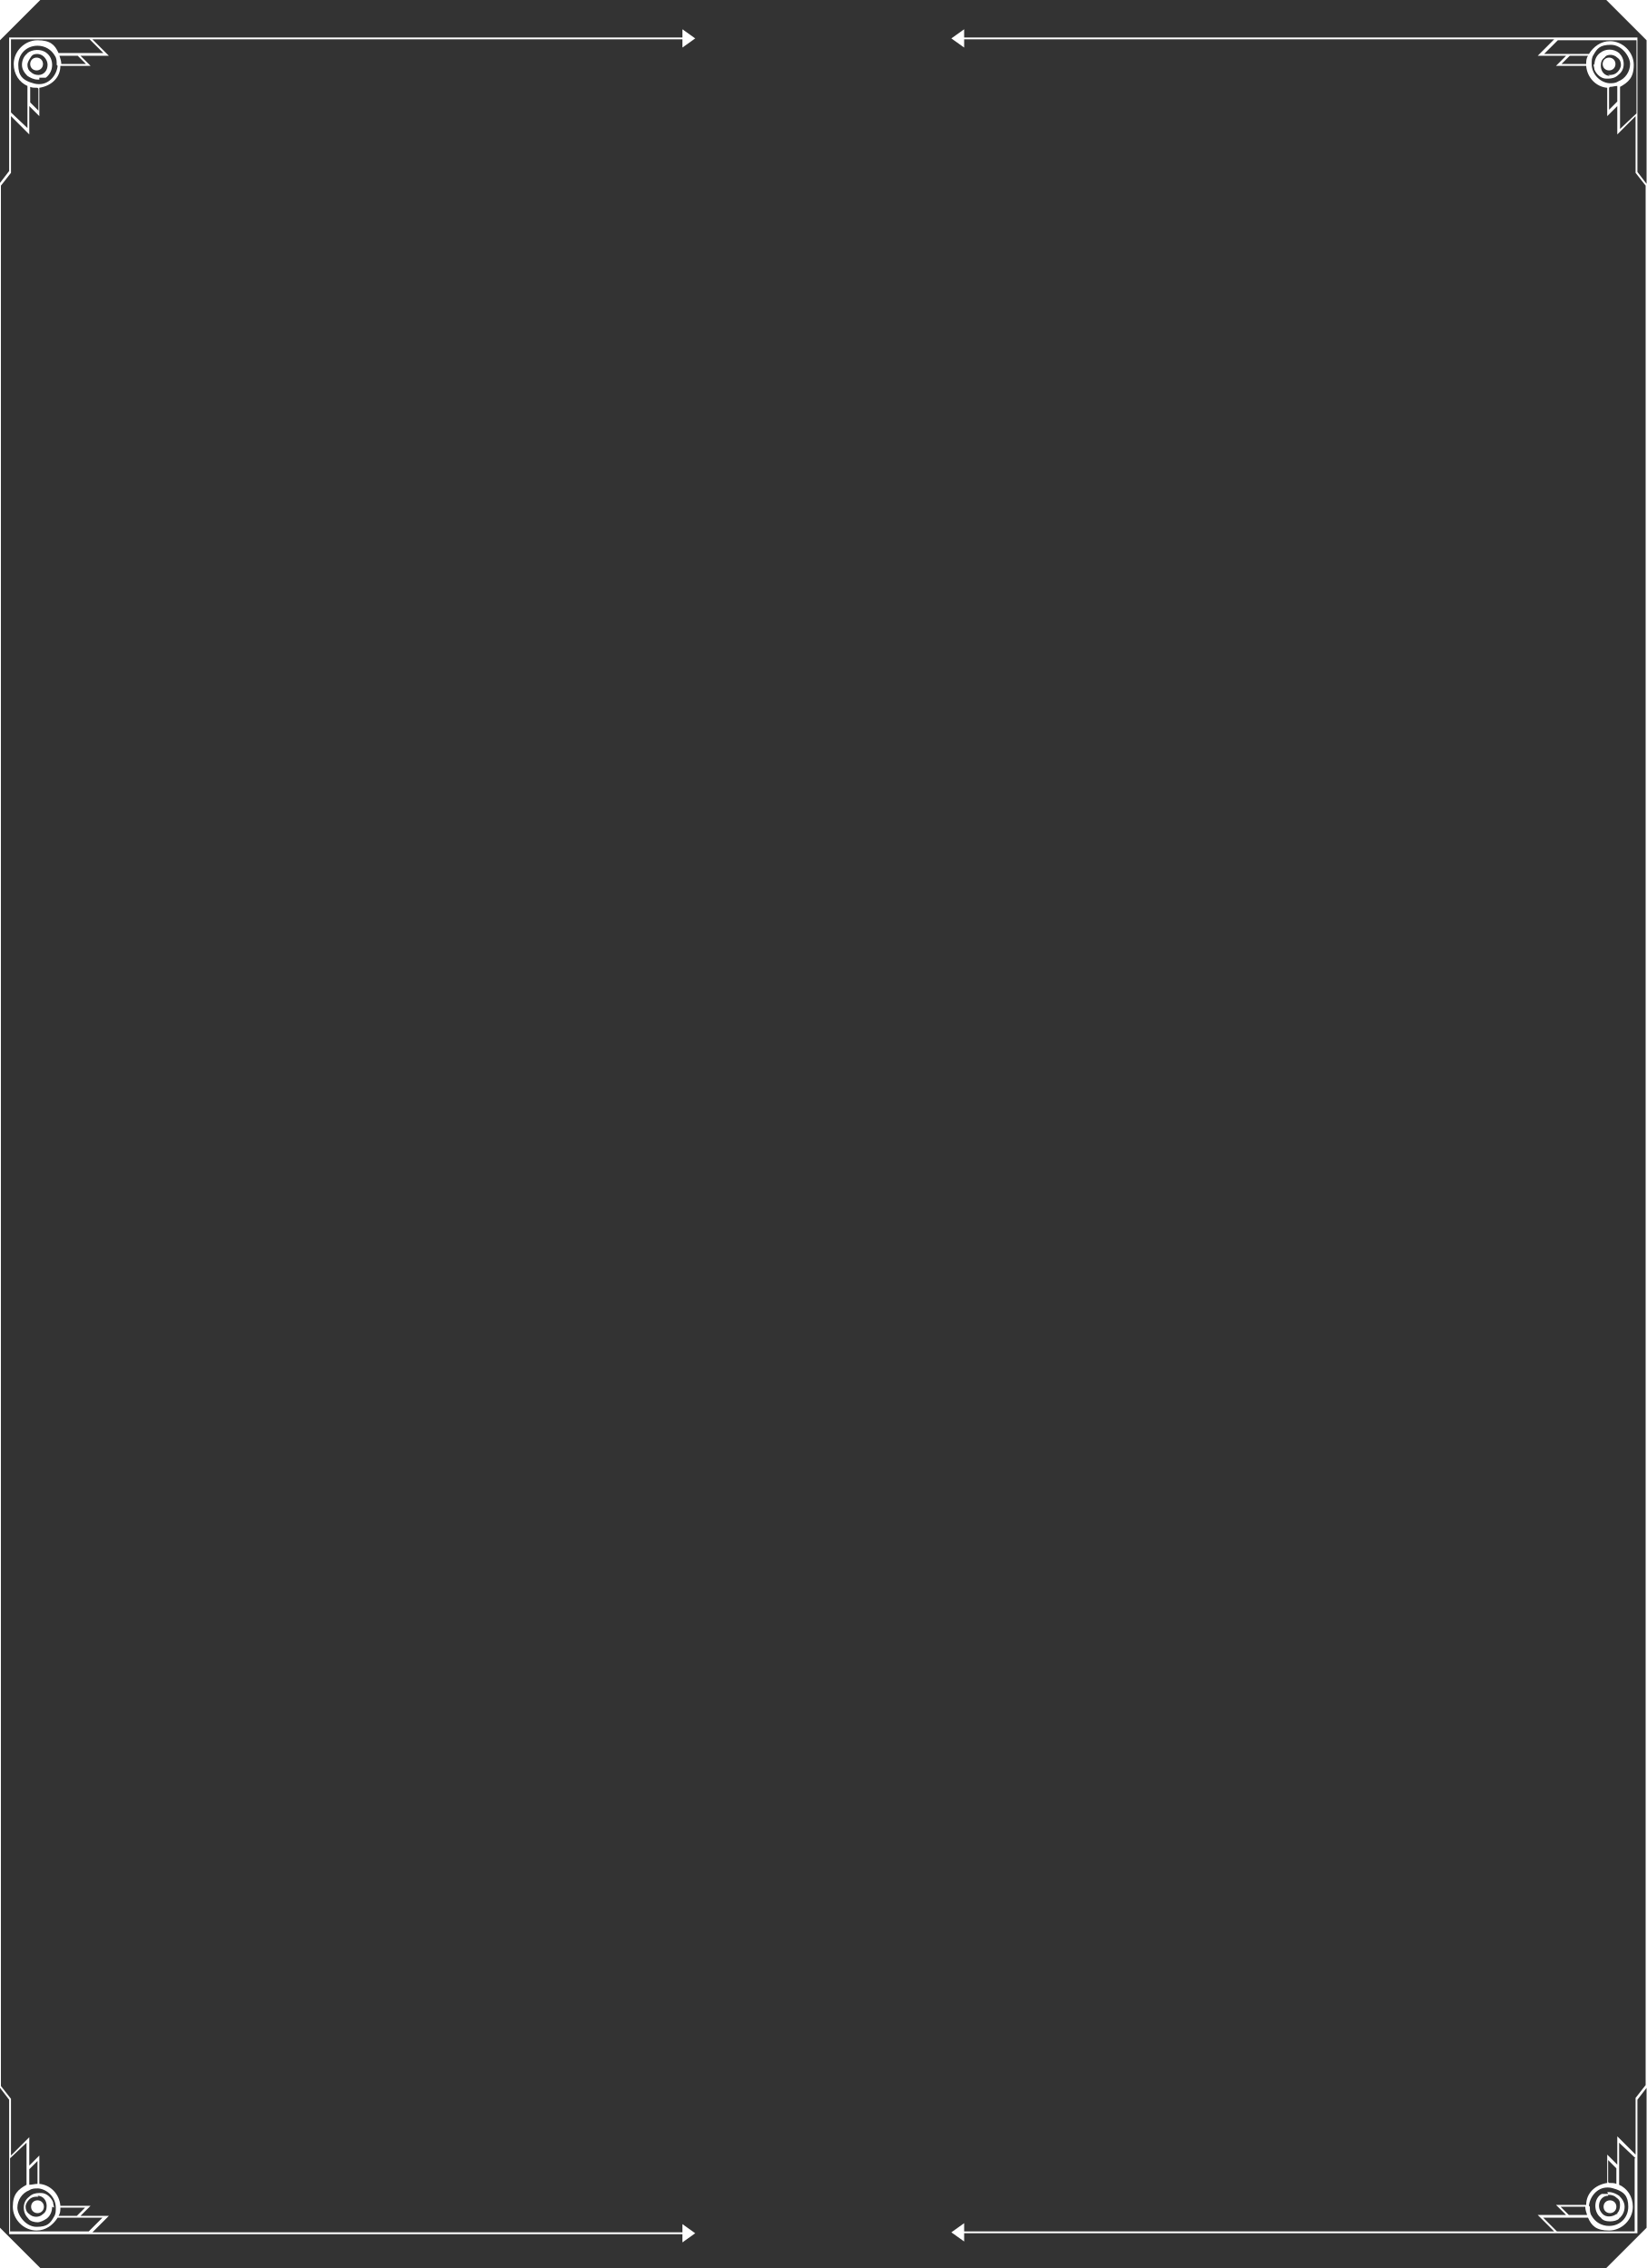
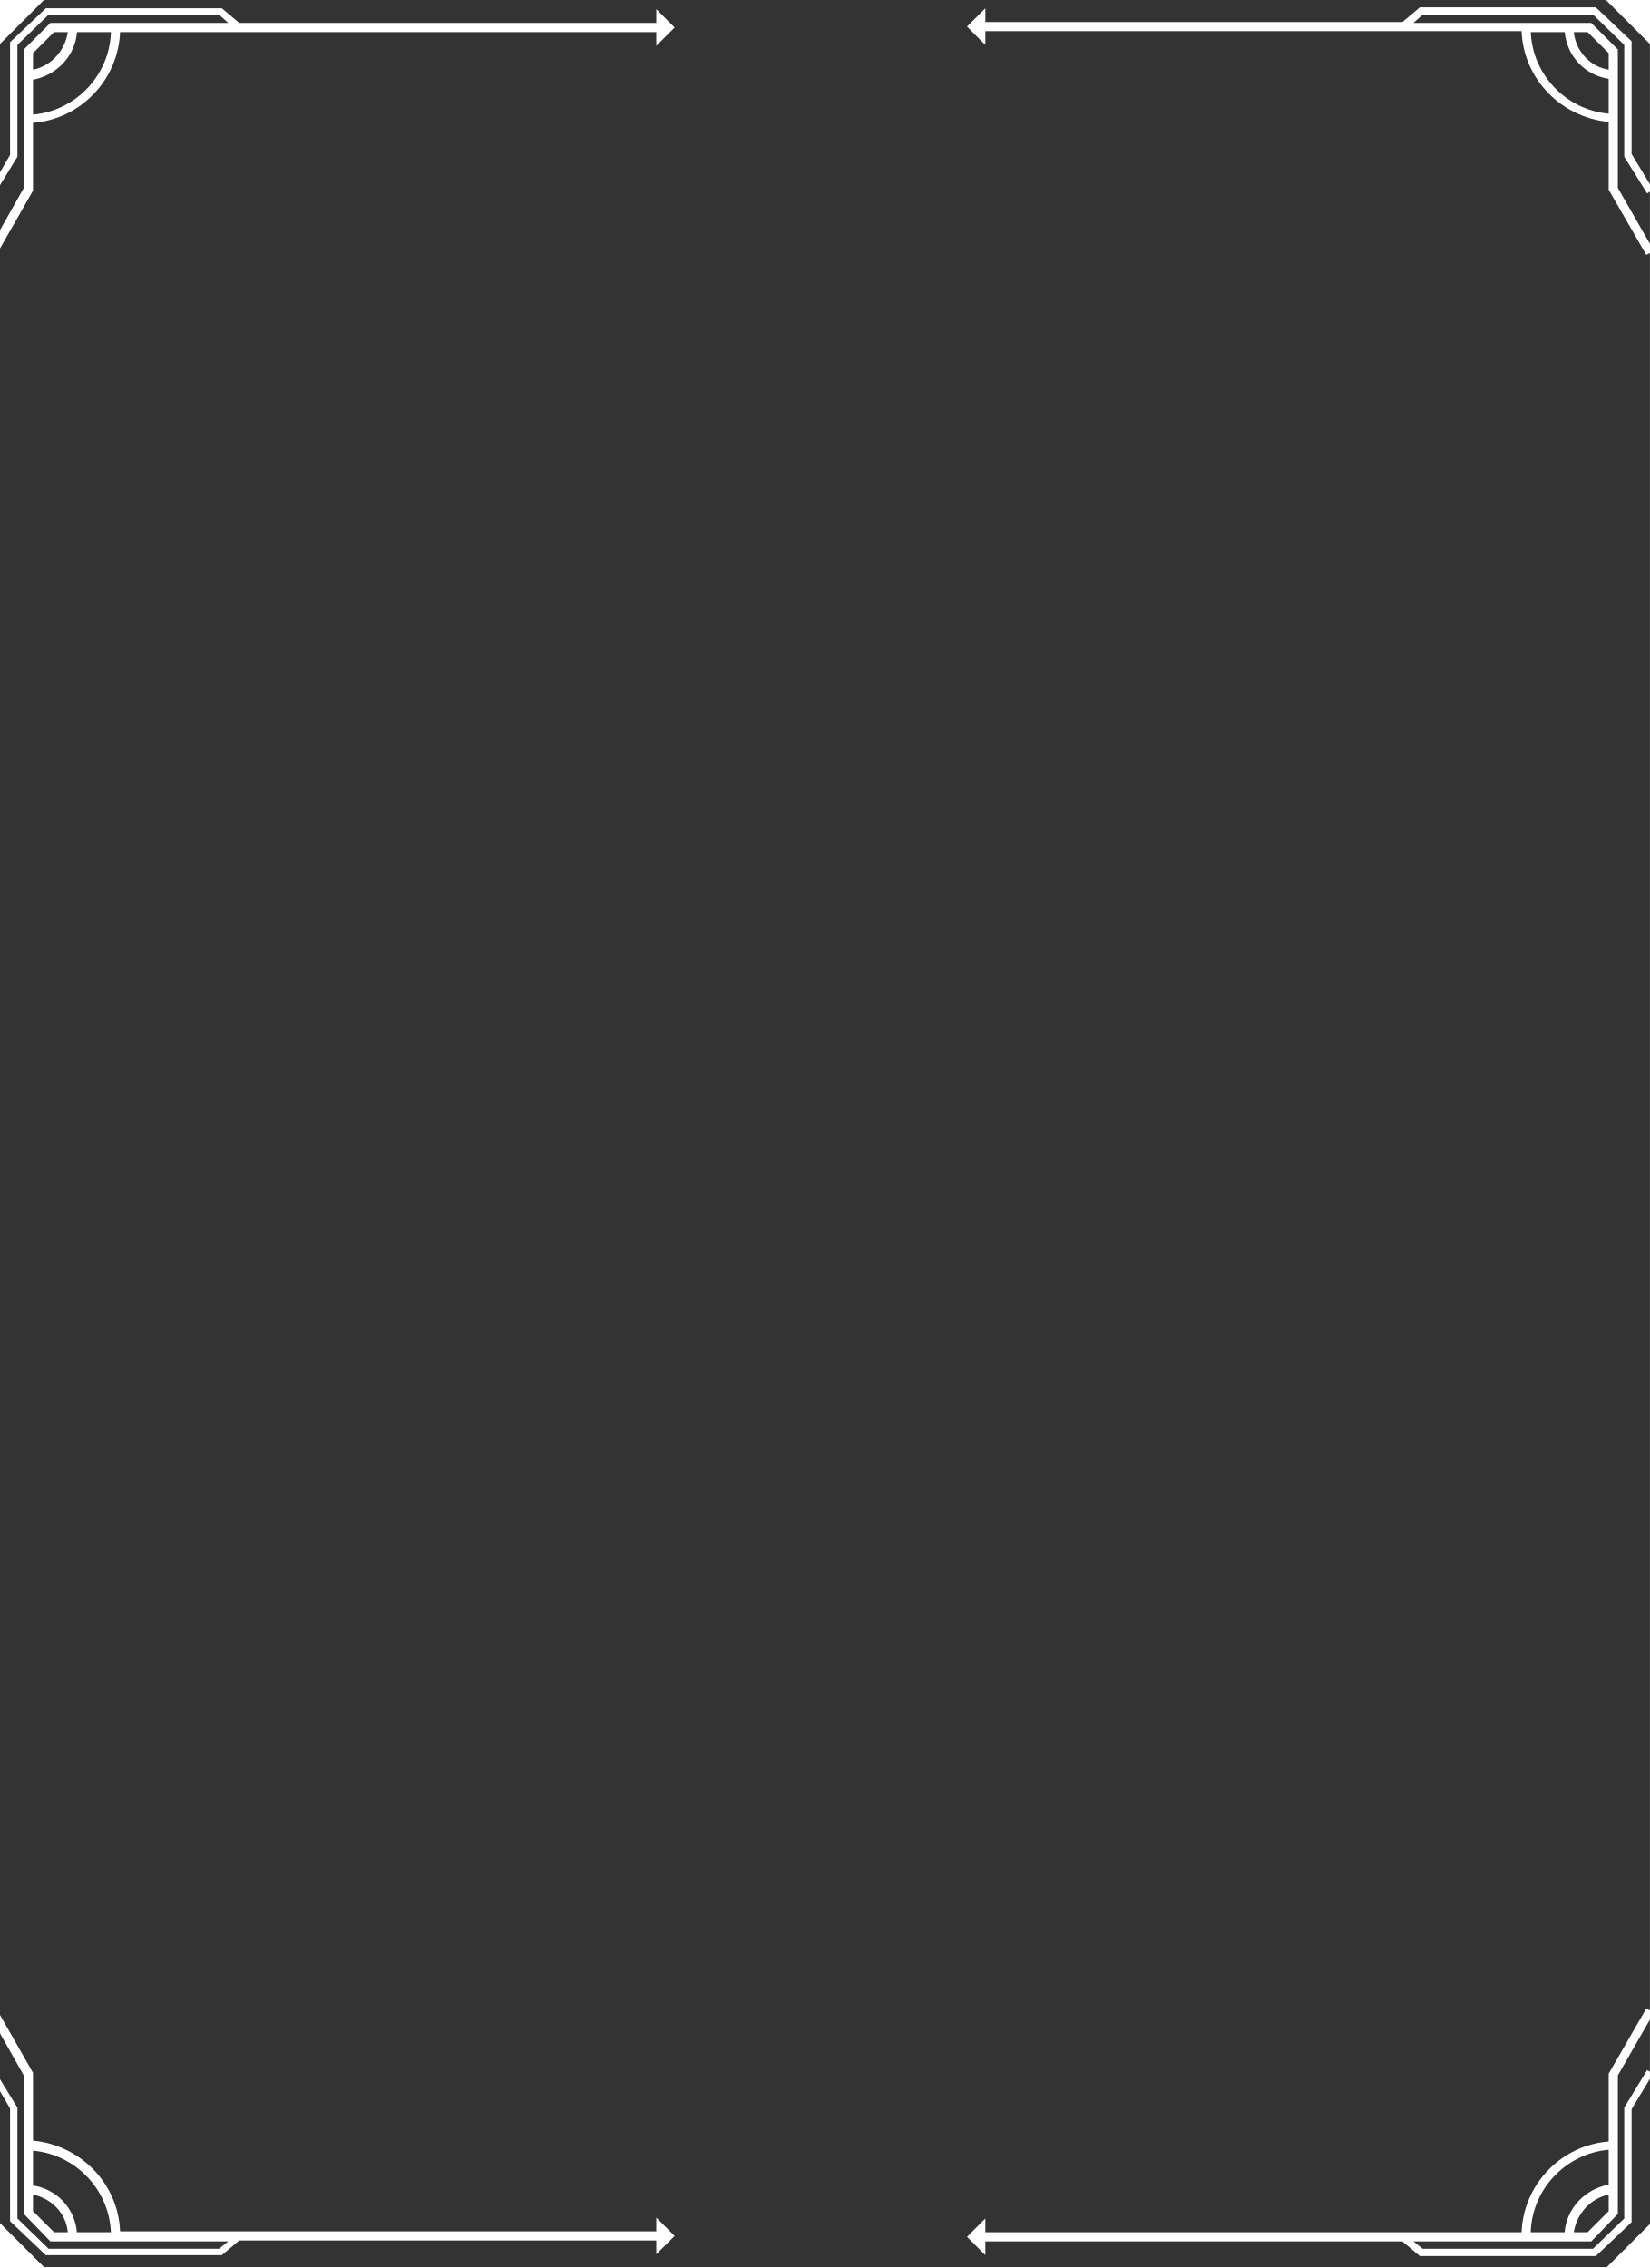
- <svg xmlns="http://www.w3.org/2000/svg" version="1.1" viewBox="0 0 180 248">
+ <svg xmlns="http://www.w3.org/2000/svg" version="1.1" viewBox="0 0 180 247.4">
  <defs>
    <style>
      .st0 {
        fill: #333;
      }

      .st1 {
-         fill: none;
+         display: none;
      }

      .st2 {
-         display: none;
-       }
- 
-       .st3 {
-         fill: #353535;
-       }
- 
-       .st4 {
-         clip-path: url(#clippath);
+         fill: #dcddde;
      }
    </style>
-     <clipPath id="clippath">
-       <rect class="st1" y=".3" width="180" height="247.4" />
-     </clipPath>
  </defs>
-   <g id="Layer_1" class="st2">
-     <g class="st4">
-       <g>
-         <path class="st3" d="M10.4.3h-5.9C3.7,2.3,0,4.5,0,4.5v2.6C2.9,4,6.5,1.7,10.4.3" />
-         <path class="st3" d="M169.6,247.7h5.9c.9-2,4.6-4.1,4.6-4.1v-2.6c-2.9,3-6.5,5.3-10.4,6.7Z" />
-         <path class="st3" d="M180,7v-2.6s-3.6-2.2-4.6-4.2h-5.9c4,1.4,7.5,3.7,10.4,6.7Z" />
-         <path class="st3" d="M0,241v2.6s3.7,2.2,4.6,4.1h5.9c-4-1.4-7.5-3.7-10.4-6.7" />
-         <path class="st3" d="M0,227.4v9.6c.3.4.6,1,1,1.5-.4-2-.3-4.2.3-6.1l-1.3-5Z" />
-         <path class="st3" d="M168.6,245.1h-62.2c0,.1-.2.2-.3.3-.1,0-.3.1-.4.1-.1,0-.2,0-.3,0-.1,0-.2,0-.3-.2,0,0-.1-.2-.2-.3,0-.1,0-.2,0-.3s0-.2,0-.3c0-.1.1-.2.2-.3,0,0,.2-.1.3-.2.1,0,.2,0,.3,0,.1,0,.3,0,.4.1.1,0,.2.2.3.3h62.2c1.9,0,3.7-.5,5.4-1.4,1.7-.9,3.1-2.1,4.3-3.5.6-2.3.6-4.7,0-6.9h0c0-.1,1.8-7,1.8-7V22.5l-1.9-6.9h0c.7-2.3.7-4.7.1-7-1.2-1.5-2.6-2.7-4.3-3.6-1.7-.9-3.5-1.3-5.4-1.4h-62.2c0,.1-.2.2-.3.3-.1,0-.3.1-.4.1-.1,0-.2,0-.3,0-.1,0-.2,0-.3-.2,0,0-.1-.2-.2-.3,0-.1,0-.2,0-.3s0-.2,0-.3c0-.1.1-.2.2-.3,0,0,.2-.1.3-.2.1,0,.2,0,.3,0,.1,0,.3,0,.4.1.1,0,.2.2.3.3h62.2c5.7,0,9.5,4,11.4,6.7v-1.9c-3.3-3.6-7.5-6.2-12.2-7.5H12.2C7.5,1.6,3.3,4.2,0,7.8v1.9C1.9,6.9,5.7,2.9,11.4,2.9h62.2c0-.1.2-.2.3-.3.1,0,.3-.1.4-.1.1,0,.2,0,.3,0,.1,0,.2,0,.3.2,0,0,.1.2.2.3,0,.1,0,.2,0,.3s0,.2,0,.3c0,.1-.1.2-.2.3,0,0-.2.1-.3.2-.1,0-.2,0-.3,0-.1,0-.3,0-.4-.1-.1,0-.2-.2-.3-.3H11.4c-1.9,0-3.7.5-5.4,1.4-1.7.9-3.1,2.1-4.3,3.6-.6,2.3-.6,4.7.1,6.9h0c0,.1-1.8,7-1.8,7v202.9l1.9,6.9h0c-.7,2.3-.7,4.7-.1,7,1.2,1.5,2.6,2.7,4.3,3.6,1.7.9,3.5,1.3,5.4,1.4h62.2c0-.1.2-.2.3-.3.1,0,.3-.1.4-.1.1,0,.2,0,.3,0,.1,0,.2,0,.3.2,0,0,.1.2.2.3,0,.1,0,.2,0,.3s0,.2,0,.3c0,.1-.1.2-.2.3,0,0-.2.1-.3.2-.1,0-.2,0-.3,0-.1,0-.3,0-.4-.1-.1,0-.2-.2-.3-.3H11.4c-5.7,0-9.5-3.9-11.4-6.7v1.9c3.3,3.6,7.5,6.2,12.2,7.4h155.5c4.7-1.3,9-3.9,12.2-7.4v-1.9c-1.9,2.8-5.7,6.7-11.4,6.7Z" />
-         <path class="st3" d="M0,11v9.6l1.3-5c-.6-2-.7-4.1-.3-6.1-.4.5-.8,1.1-1,1.5Z" />
-         <path class="st3" d="M180,20.6v-9.6c-.3-.4-.6-1-1-1.5.4,2,.3,4.1-.3,6.1l1.3,5Z" />
-         <path class="st3" d="M179,238.5c.4-2,.3-4.2-.3-6.1l1.3-5v9.6c-.3.4-.6,1-1,1.5" />
-       </g>
-     </g>
+   <g id="Layer_1" class="st1">
+     <path class="st2" d="M10.4,0h-5.9C3.7,2,0,4.2,0,4.2v2.6C2.9,3.7,6.5,1.4,10.4,0" />
+     <path class="st2" d="M169.6,247.4h5.9c.9-2,4.6-4.1,4.6-4.1v-2.6c-2.9,3-6.5,5.3-10.4,6.7" />
+     <path class="st2" d="M180,6.7v-2.6S176.4,2,175.4,0h-5.9c4,1.4,7.5,3.7,10.4,6.7" />
+     <path class="st2" d="M0,240.7v2.6s3.7,2.2,4.6,4.1h5.9c-4-1.4-7.5-3.7-10.4-6.7" />
+     <path class="st2" d="M0,227.1v9.6c.3.4.6,1,1,1.5-.4-2-.3-4.2.3-6.1l-1.3-5Z" />
+     <path class="st2" d="M168.6,244.8h-62.2c-.1.3-.4.4-.7.4-.4,0-.8-.3-.9-.7,0-.4.3-.8.7-.9,0,0,.1,0,.2,0,.3,0,.5.2.7.4h62.2c3.8-.1,7.4-1.9,9.7-4.9.6-2.3.6-4.7-.1-6.9h0c0-.1,1.8-7,1.8-7V22.2l-1.9-6.9h0c.7-2.3.7-4.7.1-7-2.3-3-5.9-4.8-9.7-4.9h-62.2c-.1.3-.4.4-.7.4-.4,0-.8-.3-.9-.7s.3-.8.7-.9c0,0,.1,0,.2,0,.3,0,.5.2.7.4h62.2c5.7,0,9.5,4,11.4,6.7v-1.9C176.7,3.9,172.5,1.3,167.8,0H12.2C7.5,1.3,3.3,3.9,0,7.4v1.9C1.9,6.6,5.7,2.6,11.4,2.6h62.2c.1-.3.4-.4.7-.4.4,0,.8.3.9.7,0,.4-.3.8-.7.9,0,0-.1,0-.2,0-.3,0-.5-.2-.7-.4H11.4c-3.8.1-7.4,1.9-9.7,4.9-.6,2.3-.6,4.7.1,6.9h0c0,.1-1.8,7-1.8,7v202.9l1.9,6.9h0c-.7,2.3-.7,4.7-.1,7,2.3,3,5.9,4.8,9.7,4.9h62.2c.1-.3.4-.4.7-.4.4,0,.8.3.9.7,0,.4-.3.8-.7.9,0,0-.1,0-.2,0-.3,0-.5-.2-.7-.4H11.4c-5.7,0-9.5-3.9-11.4-6.7v1.9c3.3,3.6,7.5,6.2,12.2,7.4h155.5c4.7-1.3,9-3.9,12.2-7.4v-1.9c-1.9,2.8-5.7,6.7-11.4,6.7" />
+     <path class="st2" d="M0,10.7v9.6l1.3-5c-.6-2-.7-4.1-.3-6.1-.4.5-.8,1.1-1,1.5" />
+     <path class="st2" d="M180,20.3v-9.6c-.3-.4-.6-1-1-1.5.4,2,.3,4.1-.3,6.1l1.3,5Z" />
+     <path class="st2" d="M179,238.2c.4-2,.3-4.2-.3-6.1l1.3-5v9.6c-.3.4-.6,1-1,1.5" />
  </g>
  <g id="Layer_2">
    <g>
-       <path class="st0" d="M4.2,8.2c.6,0,1-.5,1-1.1,0-.4-.2-.7-.4-.9-.2-.2-.5-.3-.7-.3s-.5,0-.7.3h0c-.2.3-.4.6-.4.9s.1.6.4.8c.2.2.5.3.8.3s0,0,.1,0ZM3.3,7c0-.4.3-.7.7-.7s.7.3.7.7-.3.7-.7.7-.7-.3-.7-.7Z" />
-       <path class="st0" d="M4.1,9.6s0,0,0,0c-.3,0-.6,0-.8-.1v1.7l.9.9v-2.4Z" />
-       <path class="st0" d="M8.5,6.1h-2c.1.3.2.6.2.9h2.7l-.9-.9Z" />
-       <path class="st0" d="M179,229.5v14.7h-73.6v.9l-1.4-1,1.4-1v.9h64.5l-1.8-1.8h3.1l-1.1-1.1h3.3c0-1.3,1-2.2,2.3-2.4v-3.1l1.1,1.1v-3.1l2,2v-6.2l1.1-1.4h0c0,0,0-207.7,0-207.7h0c0,0-1.1-1.4-1.1-1.4v-6.2l-2,2v-3.1l-1.1,1.1v-3.1c-1.2-.1-2.2-1.1-2.3-2.4h-3.3l1.1-1.1h-3.1l1.8-1.8h-64.5v.9l-1.4-1,1.4-1v.9h73.6v14.7l1,1.3V4.4l-4.4-4.4H4.4L0,4.4v15.6l1-1.3V4.1h73.6v-.9l1.4,1-1.4,1v-.9H10.1l1.8,1.8h-3.1l1.1,1.1h-3.3c0,1.3-1,2.2-2.3,2.4v3.1l-1.1-1.1v3.1l-2-2v6.2l-1.1,1.4h0c0,0,0,207.8,0,207.8h0c0,0,1.1,1.4,1.1,1.4v6.2l2-2v3.1l1.1-1.1v3.1c1.2.1,2.2,1.1,2.3,2.4h3.3l-1.1,1.1h3.1l-1.8,1.8h64.5v-.9l1.4,1-1.4,1v-.9H1v-14.7l-1-1.3v15.3l4.4,4.4h171.2l4.4-4.4v-15.3l-1,1.3Z" />
-       <path class="st0" d="M6.2,7.1c0-.4,0-.7-.2-1h0c-.4-.7-1.1-1.1-1.9-1.1-1.2,0-2.1.9-2.1,2.1s.5,1.6,1.3,1.9c.3.1.6.2.9.2,0,0,0,0,.1,0,1.1,0,1.9-1,2-2ZM4.3,8.7s0,0,0,0c0,0,0,0,0,0,0,0-.1,0-.2,0-.4,0-.8-.2-1.1-.4-.3-.3-.6-.7-.6-1.2s.2-.9.5-1.2c0,0,.1,0,.1-.1.5-.4,1.5-.5,2.1,0,.4.3.6.8.6,1.3h0c0,.6-.3,1.1-.7,1.4,0,0,0,0-.1,0,0,0-.2,0-.3,0,0,0-.2,0-.3,0Z" />
-       <path class="st0" d="M175.9,9.6v2.4l.9-.9v-1.7c-.3,0-.5.1-.8.1s0,0,0,0Z" />
-       <path class="st0" d="M170.7,7h2.7c0-.3,0-.6.2-.9h-2l-.9.9Z" />
-       <path class="st0" d="M9.3,241.4h-2.7c0,.3,0,.6-.2.9h2l.9-.9Z" />
-       <path class="st0" d="M4.1,238.7v-2.4l-.9.9v1.7c.3,0,.6-.1.9-.1Z" />
-       <path class="st0" d="M4.2,240.2c0,0-.1,0-.2,0-.3,0-.6.1-.8.3-.2.2-.4.5-.4.8s.1.6.4.8h0c.4.4,1.1.4,1.5,0,.3-.2.4-.5.4-.9,0-.6-.4-1.1-1-1.1ZM4.1,242c-.4,0-.7-.3-.7-.7s.3-.7.7-.7.7.3.7.7-.3.7-.7.7Z" />
-       <path class="st0" d="M1.2,244h8.5l1.5-1.5h-4.9c-.5.8-1.3,1.4-2.3,1.4-1.4,0-2.6-1.2-2.6-2.6s.6-1.9,1.5-2.4v-4.6l-1.8,1.7v8Z" />
-       <path class="st0" d="M4.2,239.3c0,0-.1,0-.1,0-.3,0-.6,0-.9.2-.8.3-1.3,1.1-1.3,1.9s.9,2.1,2.1,2.1,1.5-.4,1.9-1.1h0c.2-.3.2-.6.2-1,0-1.1-.9-2-1.9-2.1ZM5.7,241.3c0,.5-.2,1-.6,1.3-.3.2-.7.4-1,.4s-.8-.1-1-.4c0,0,0,0,0,0-.3-.3-.5-.7-.5-1.2s.2-.9.6-1.2c.3-.3.7-.4,1.1-.4s.2,0,.2,0c0,0,0,0,0,0,0,0,0,0,0,0,.6,0,1.1.5,1.3,1,0,.2.1.4.1.6h0Z" />
-       <path class="st0" d="M1.2,12.3l1.8,1.7v-4.6c-.9-.4-1.5-1.3-1.5-2.4,0-1.4,1.2-2.6,2.6-2.6s1.9.5,2.3,1.4h4.9l-1.5-1.5H1.2v8Z" />
-       <path class="st0" d="M171.5,242.2h2c-.1-.3-.2-.6-.2-.9h-2.7l.9.9Z" />
-       <path class="st0" d="M178.8,236l-1.8-1.7v4.6c.9.4,1.5,1.3,1.5,2.4,0,1.4-1.2,2.6-2.6,2.6s-1.9-.5-2.3-1.4h-4.9l1.5,1.5h8.5v-8Z" />
-       <path class="st0" d="M178.8,4.4h-8.5l-1.5,1.5h4.9c.5-.8,1.3-1.4,2.3-1.4,1.4,0,2.6,1.2,2.6,2.6s-.6,1.9-1.5,2.4v4.6l1.8-1.7v-8Z" />
-       <path class="st0" d="M173.8,241.3c0,.4,0,.7.2,1h0c.4.7,1.1,1.1,1.9,1.1,1.2,0,2.1-.9,2.1-2.1s-.5-1.6-1.3-1.9c-.3-.1-.6-.2-.9-.2,0,0,0,0-.1,0-1.1,0-1.9,1-2,2ZM175.7,239.7s0,0,0,0c0,0,0,0,0,0,0,0,.1,0,.2,0,.4,0,.8.2,1.1.4.3.3.6.7.6,1.2s-.2.9-.5,1.2c0,0-.1,0-.1.1-.2.2-.6.3-1,.3s-.8-.1-1-.4c-.4-.3-.6-.8-.6-1.3h0c0-.6.3-1.1.7-1.3,0,0,0,0,.1,0,0,0,.2,0,.3,0,0,0,.2,0,.3,0Z" />
-       <path class="st0" d="M175.9,238.7s0,0,0,0c.3,0,.6,0,.8.1v-1.7l-.9-.9v2.4Z" />
-       <path class="st0" d="M175.8,9.1c0,0,.1,0,.2,0,.3,0,.6,0,.9-.2.8-.3,1.3-1.1,1.3-1.9s-.9-2.1-2.1-2.1-1.5.4-1.9,1.1h0c-.2.3-.2.6-.2,1,0,1.1.9,2,1.9,2.1ZM174.3,7.1c0-.5.2-1,.6-1.3.6-.5,1.5-.5,2.1,0,0,0,0,0,0,0,.3.3.5.7.5,1.2s-.2.9-.6,1.2c-.3.3-.7.4-1.1.4s-.2,0-.2,0c0,0,0,0,0,0,0,0,0,0,0,0-.6,0-1.1-.5-1.3-1,0-.2-.1-.4-.1-.6h0Z" />
-       <path class="st0" d="M175.8,240.1c-.6,0-1,.5-1,1.1,0,.4.2.7.4.9.4.4,1.1.3,1.5,0h.1c0,.1,0,.1,0,.1v-.2c.2-.2.3-.5.3-.9s-.1-.6-.4-.8c-.2-.2-.5-.3-.8-.3s0,0-.1,0ZM176.7,241.3c0,.4-.3.7-.7.7s-.7-.3-.7-.7.3-.7.7-.7.7.3.7.7Z" />
-       <path class="st0" d="M175.8,8.2c0,0,.1,0,.2,0,.3,0,.6-.1.8-.3.2-.2.4-.5.4-.8s-.1-.6-.4-.8h0c-.2-.2-.5-.3-.7-.3s-.5,0-.7.3c-.3.2-.4.5-.4.9,0,.6.4,1.1,1,1.1ZM175.9,6.3c.4,0,.7.3.7.7s-.3.7-.7.7-.7-.3-.7-.7.3-.7.7-.7Z" />
+       <path class="st0" d="M12.1,3.5h-3.7c-.2,2.6-2.2,4.7-4.8,5.2v3.8c4.6-.4,8.3-4.2,8.5-8.9Z" />
+       <path class="st0" d="M171.7,3.5c.2,2.1,1.8,3.8,3.8,4.1v-1.8l-2.3-2.3h-1.5Z" />
+       <path class="st0" d="M5.9,3.5l-2.3,2.3v1.8c2-.4,3.5-2.1,3.8-4.1h-1.5Z" />
+       <polygon class="st0" points="155.2 245.3 173.8 245.3 177.2 242 177.2 229.9 179.7 225.8 180 226 180 220.3 176.5 226.4 176.5 241.5 173.6 244.5 154.2 244.5 155.2 245.3" />
+       <polygon class="st0" points="23.9 1.6 5.3 1.6 1.9 4.9 1.9 17.1 0 20.2 0 25.1 2.6 20.5 2.6 5.4 5.5 2.5 24.9 2.5 23.9 1.6" />
+       <polygon class="st0" points="180 26.6 180 20.9 179.7 21.1 177.2 17.1 177.2 4.9 173.8 1.6 155.2 1.6 154.2 2.5 173.6 2.5 176.5 5.4 176.5 20.5 180 26.6" />
+       <path class="st0" d="M170.7,3.5h-3.7c.2,4.7,3.9,8.5,8.5,8.9v-3.8c-2.6-.4-4.6-2.5-4.8-5.2Z" />
+       <path class="st0" d="M167,243.5h3.7c.2-2.6,2.2-4.7,4.8-5.2v-3.8c-4.6.4-8.3,4.2-8.5,8.9Z" />
+       <polygon class="st0" points="0 221.8 0 226.8 1.9 229.9 1.9 242 5.3 245.3 23.9 245.3 24.9 244.5 5.5 244.5 2.6 241.5 2.6 226.4 0 221.8" />
+       <path class="st0" d="M178,230.1v12.3l-3.9,3.7h-19.2l-1.9-1.6h-45.5v1.5l-2-2,2-2v1.5h58.5c.2-5.2,4.3-9.5,9.5-9.9v-7.4l4.1-7.1.4.2V27.6l-.4.2-4.1-7.1v-7.4c-5.2-.5-9.3-4.7-9.5-9.9h-58.5v1.5l-2-2,2-2v1.5h45.5l1.9-1.6h19.2l3.9,3.7v12.3l2,3.3V4.8L175.2,0H4.8L0,4.8v14l1.1-1.9V4.6L5,.9h19.2l1.9,1.6h45.5V1l2,2-2,2v-1.5H13.1c-.2,5.2-4.3,9.5-9.5,9.9v7.4l-3.6,6.3v192.7l3.6,6.3v7.4c5.2.5,9.3,4.7,9.5,9.9h58.5v-1.5l2,2-2,2v-1.5H26.1l-1.9,1.6H5l-3.9-3.7v-12.3l-1.1-1.9v14.4l4.8,4.8h170.5l4.8-4.8v-15.9l-2,3.3Z" />
+       <path class="st0" d="M173.2,243.5l2.3-2.3v-1.8c-2,.4-3.5,2.1-3.8,4.1h1.5Z" />
+       <path class="st0" d="M7.4,243.5c-.2-2.1-1.8-3.7-3.8-4.1v1.8l2.3,2.3h1.5Z" />
+       <path class="st0" d="M8.4,243.5h3.7c-.2-4.7-3.9-8.5-8.5-8.9v3.8c2.6.4,4.6,2.5,4.8,5.2Z" />
    </g>
  </g>
</svg>
